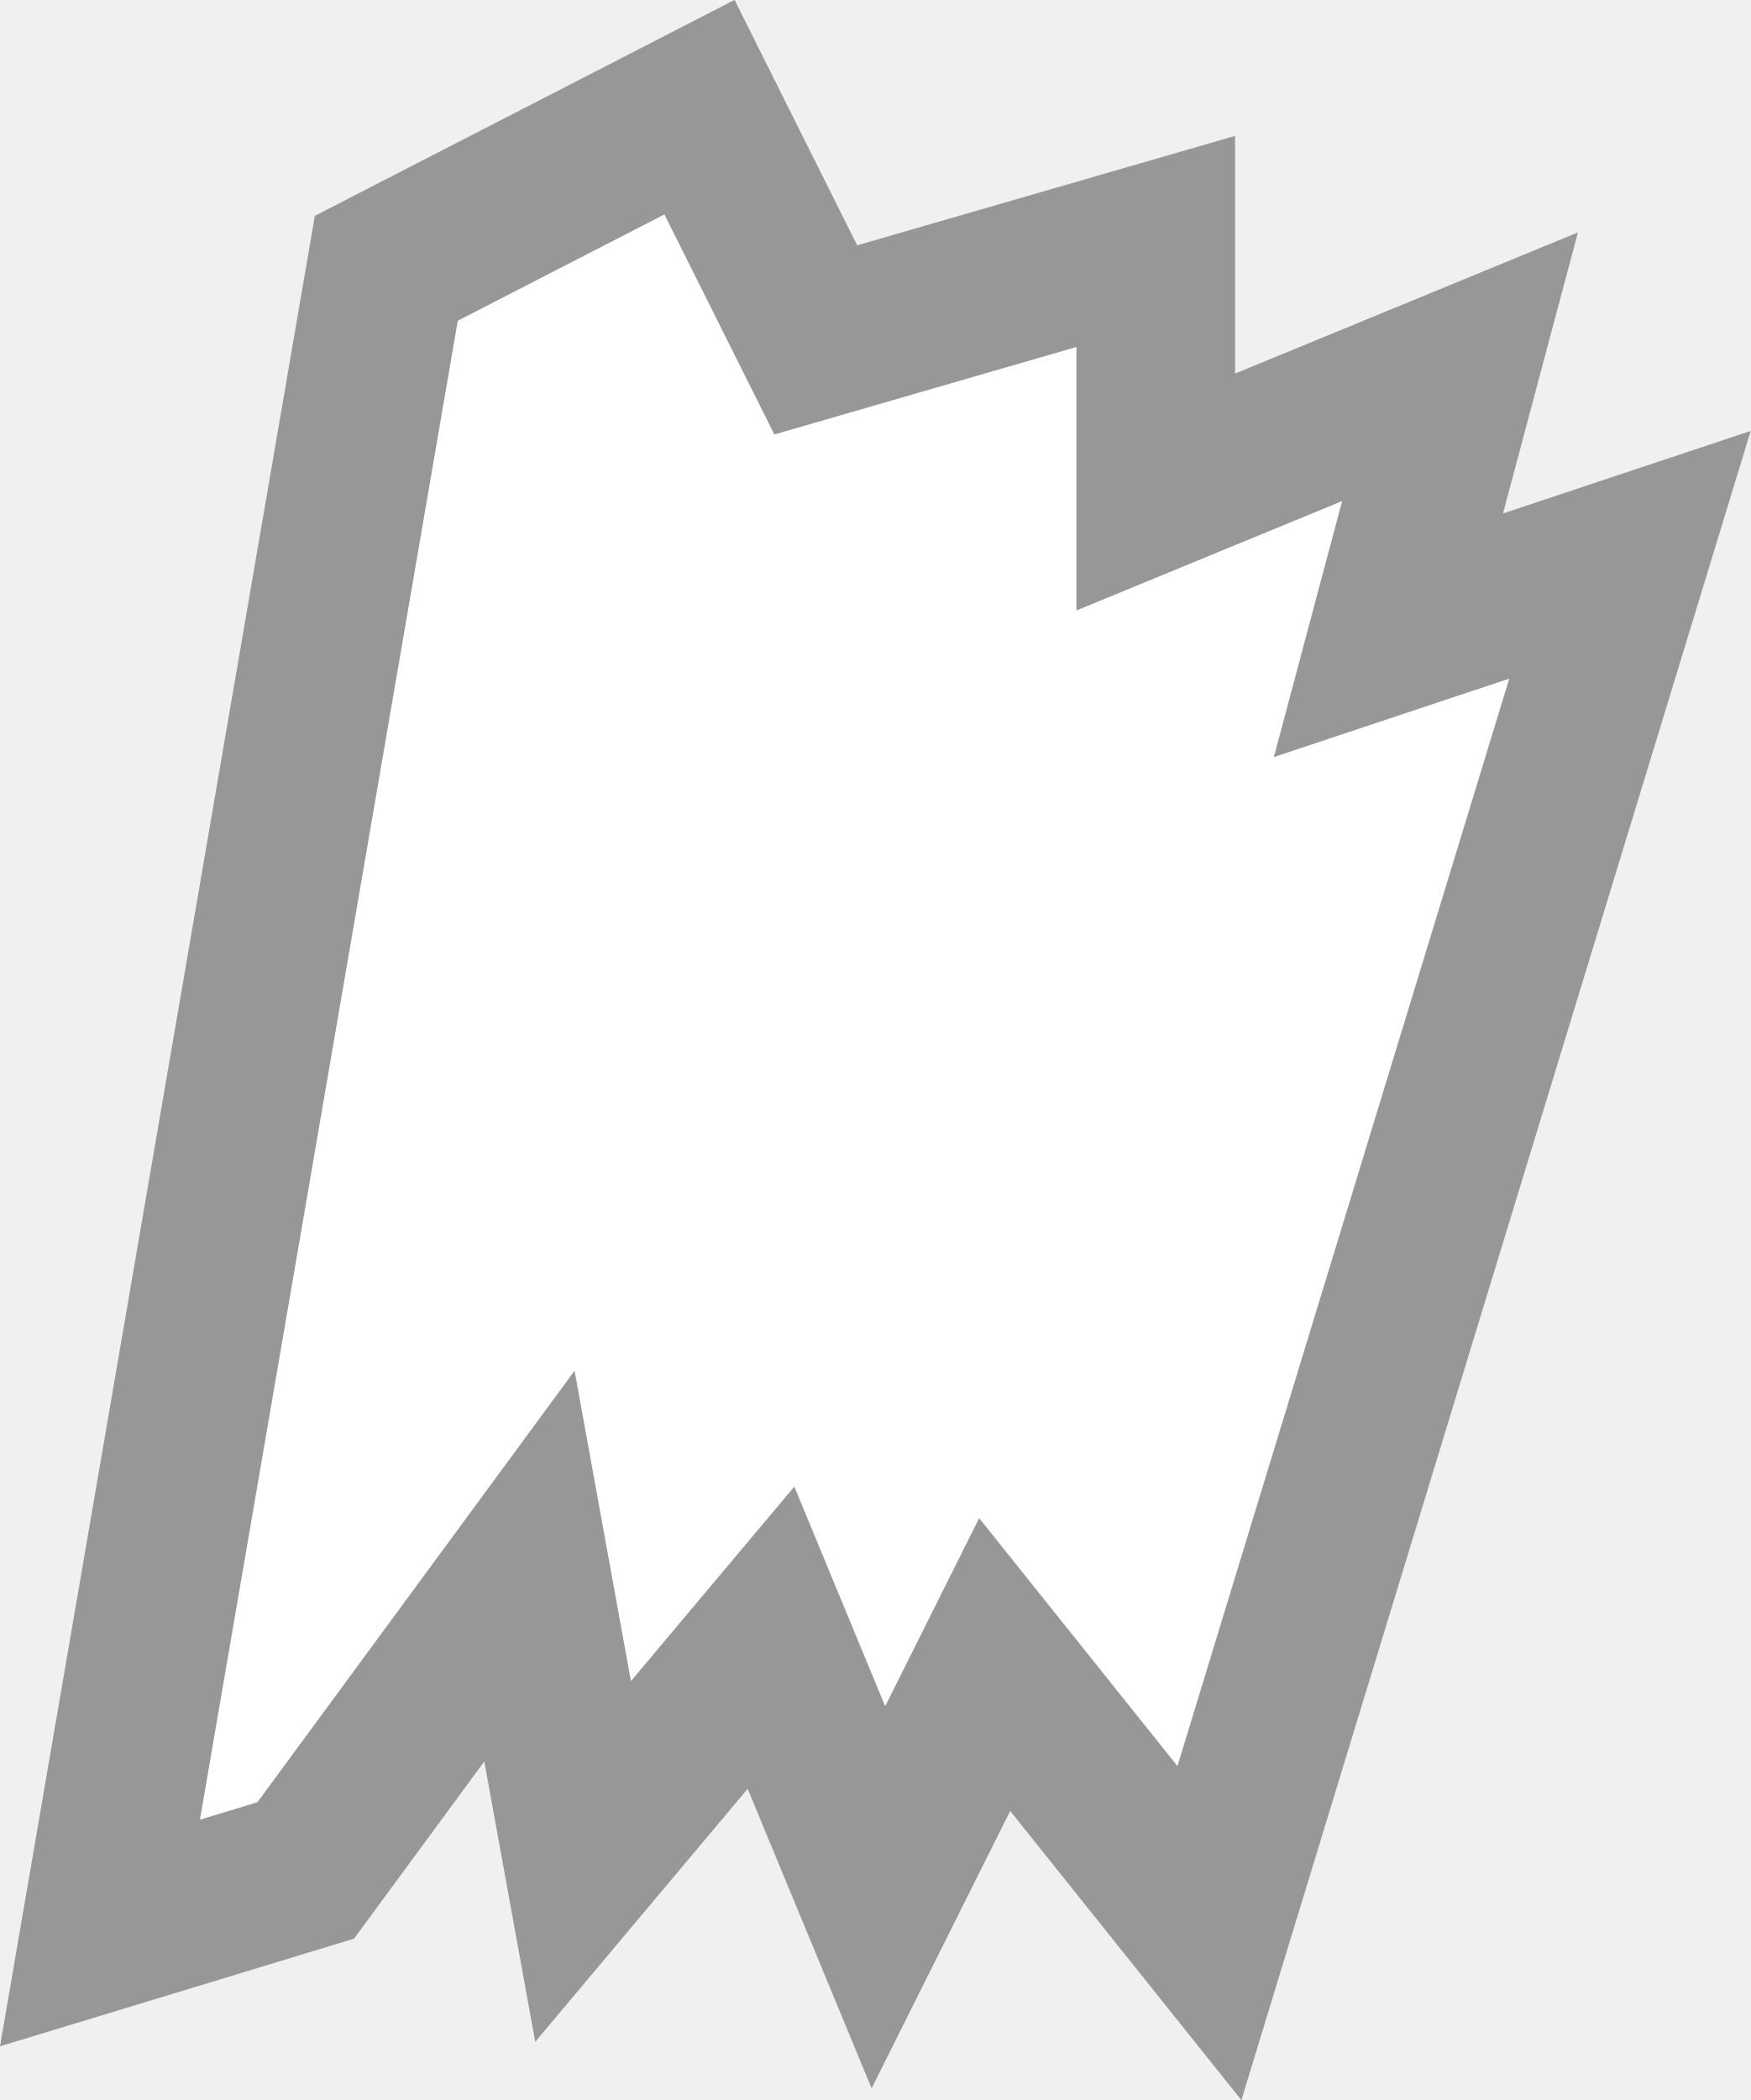
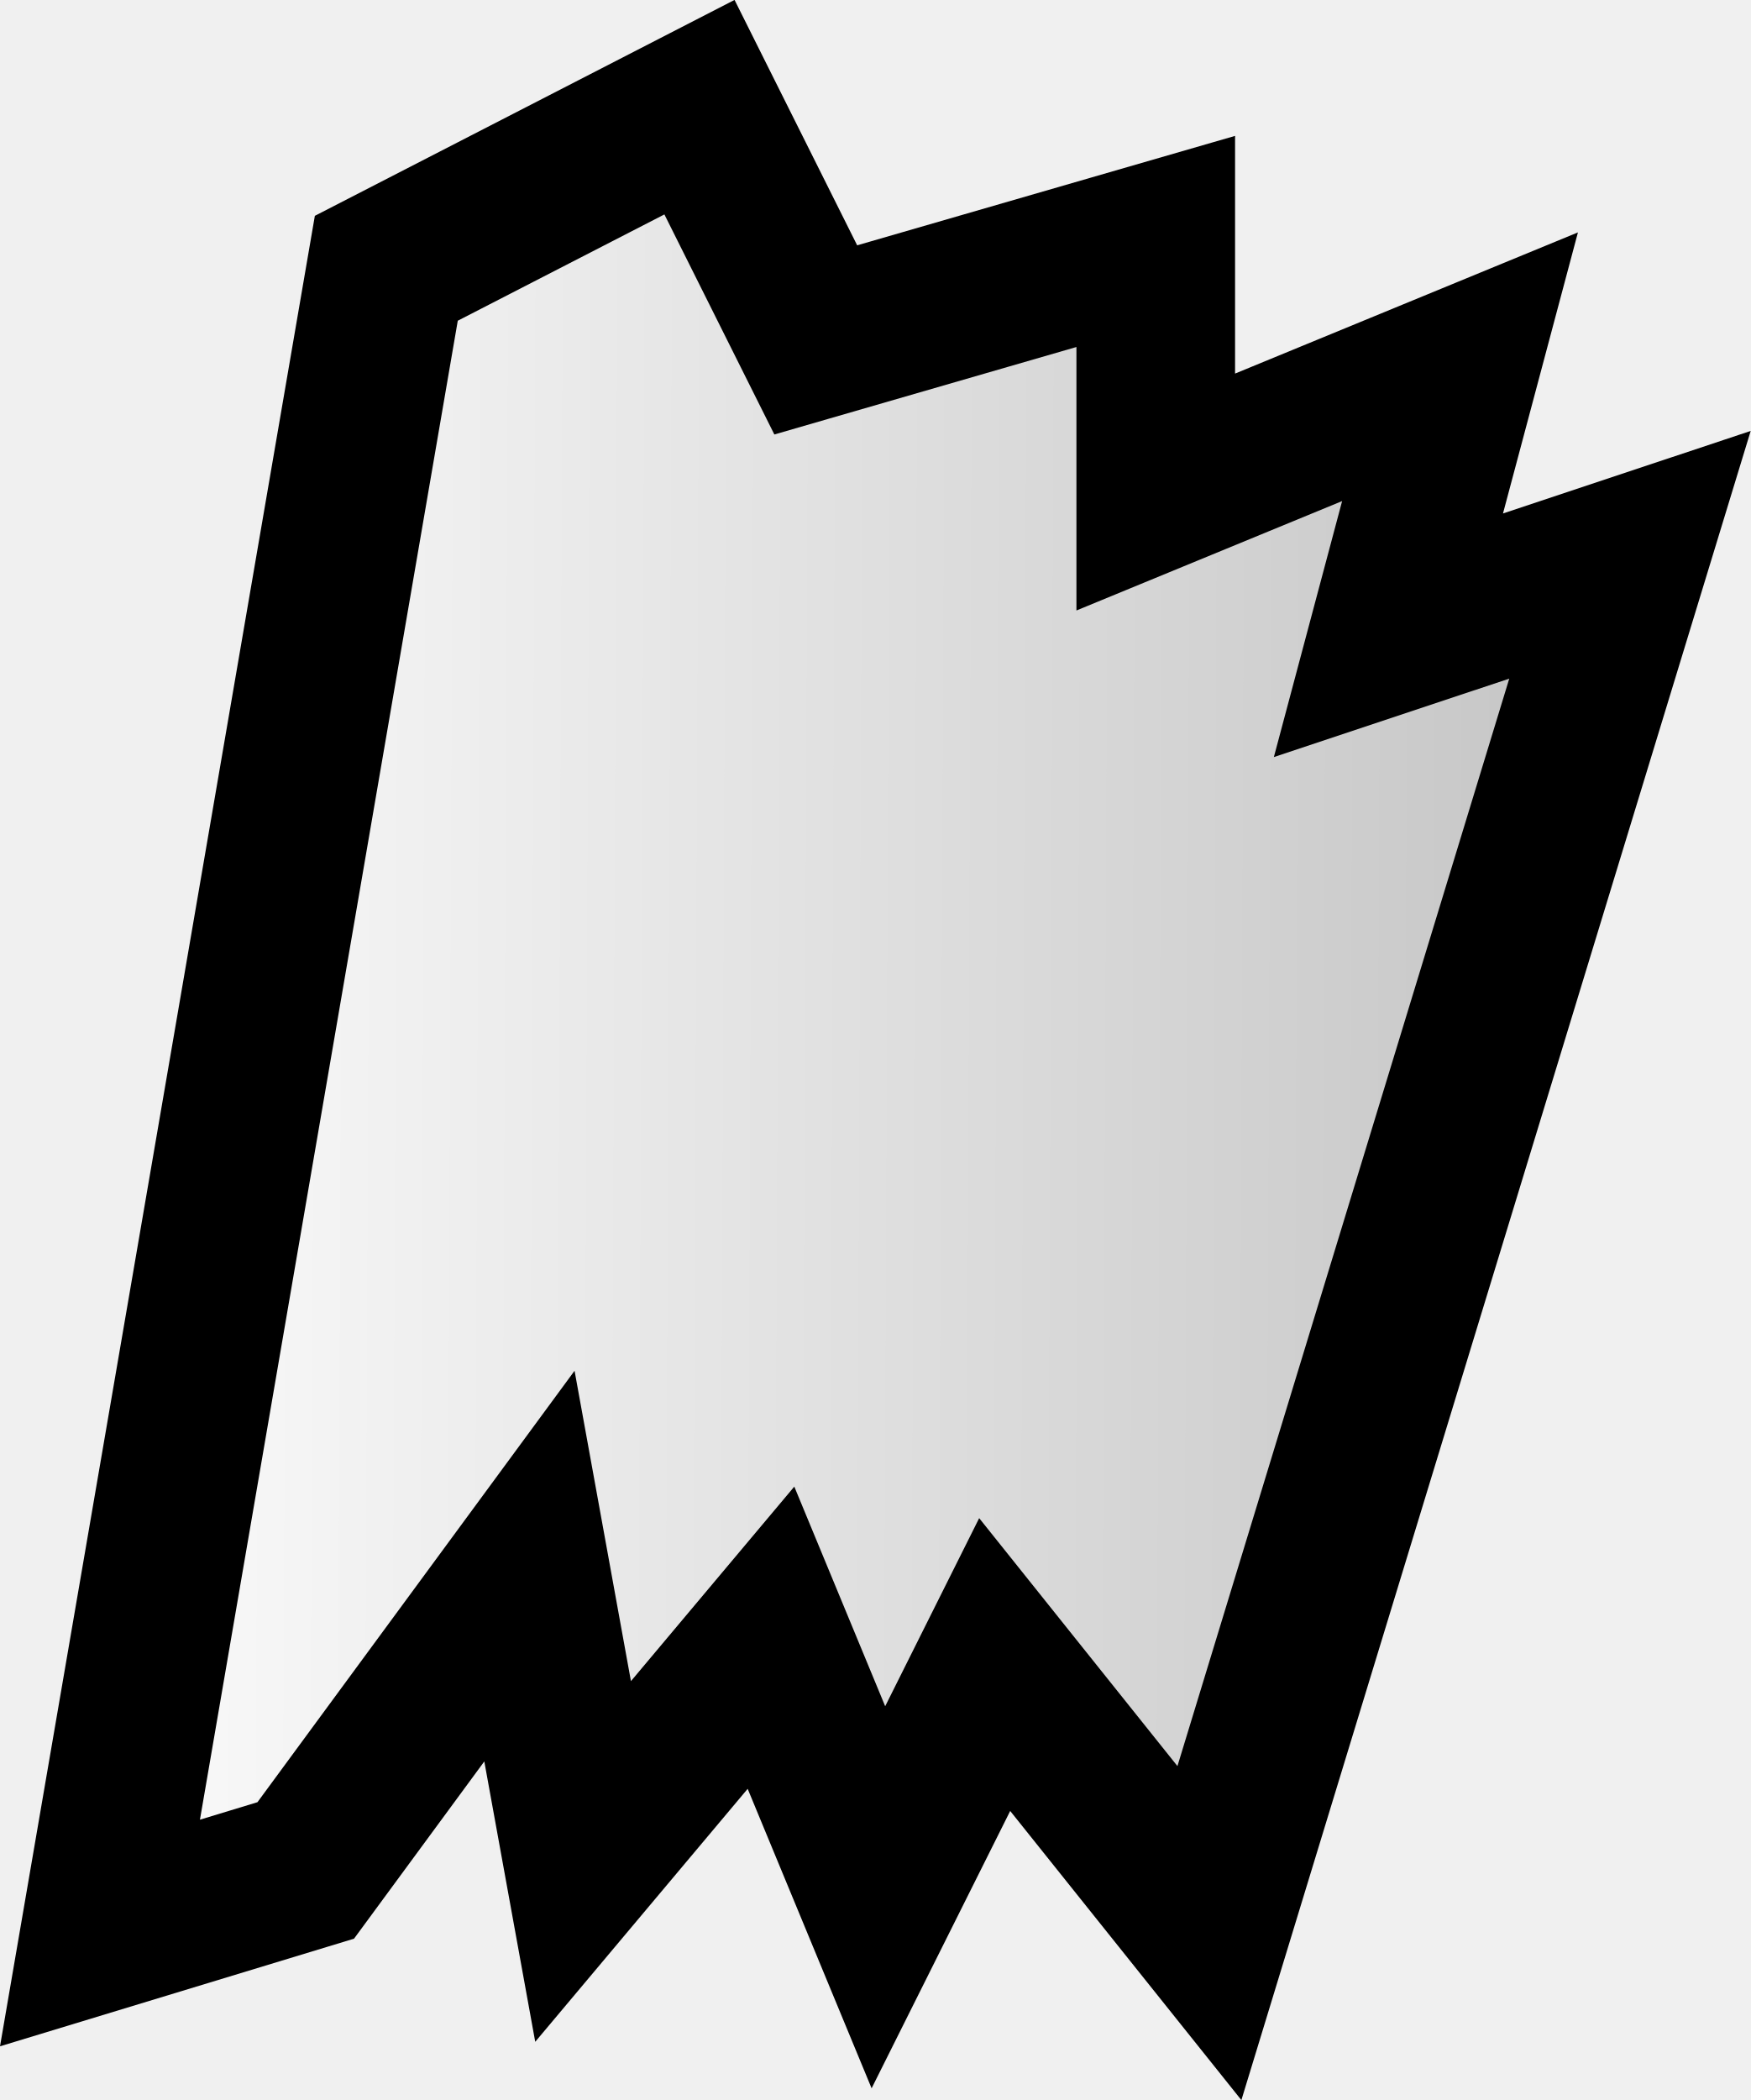
- <svg xmlns="http://www.w3.org/2000/svg" width="21.227mm" height="25.456mm" viewBox="0 0 21.227 25.456" version="1.1" id="svg5">
-   <defs id="defs2" />
+ <svg xmlns="http://www.w3.org/2000/svg" xmlns:xlink="http://www.w3.org/1999/xlink" width="21.227mm" height="25.456mm" viewBox="0 0 21.227 25.456" version="1.1" id="svg5">
+   <defs id="defs2">
+     <linearGradient id="linearGradient1">
+       <stop style="stop-color:#ffffff;stop-opacity:1;" offset="0" id="stop1" />
+       <stop style="stop-color:#979797;stop-opacity:1;" offset="1" id="stop2" />
+     </linearGradient>
+     <linearGradient xlink:href="#linearGradient1" id="linearGradient2" x1="26.194" y1="34.788" x2="55.282" y2="34.917" gradientUnits="userSpaceOnUse" />
+   </defs>
  <g id="layer1" transform="matrix(1.182857,0,0,1.182857,-30.98396,-28.42133)">
-     <path style="fill:#ffffff;fill-opacity:1;stroke:#979797;stroke-width:1.626;stroke-dasharray:none;stroke-opacity:1" d="m 27.219,43.837 2.935,-17.06 3.21,-1.651 1.192,2.385 3.485,-1.009 v 2.568 l 3.119,-1.284 -0.734,2.752 2.476,-0.825 -4.311,14.125 -2.201,-2.752 -1.192,2.385 -1.101,-2.66 -1.926,2.293 -0.55,-3.027 -2.293,3.119 z" id="path2" />
+     <path style="fill:url(#linearGradient2);stroke:#000000;stroke-width:1.626;stroke-dasharray:none;stroke-opacity:1" d="m 27.219,43.837 2.935,-17.06 3.21,-1.651 1.192,2.385 3.485,-1.009 v 2.568 l 3.119,-1.284 -0.734,2.752 2.476,-0.825 -4.311,14.125 -2.201,-2.752 -1.192,2.385 -1.101,-2.66 -1.926,2.293 -0.55,-3.027 -2.293,3.119 z" id="path2" />
  </g>
</svg>
